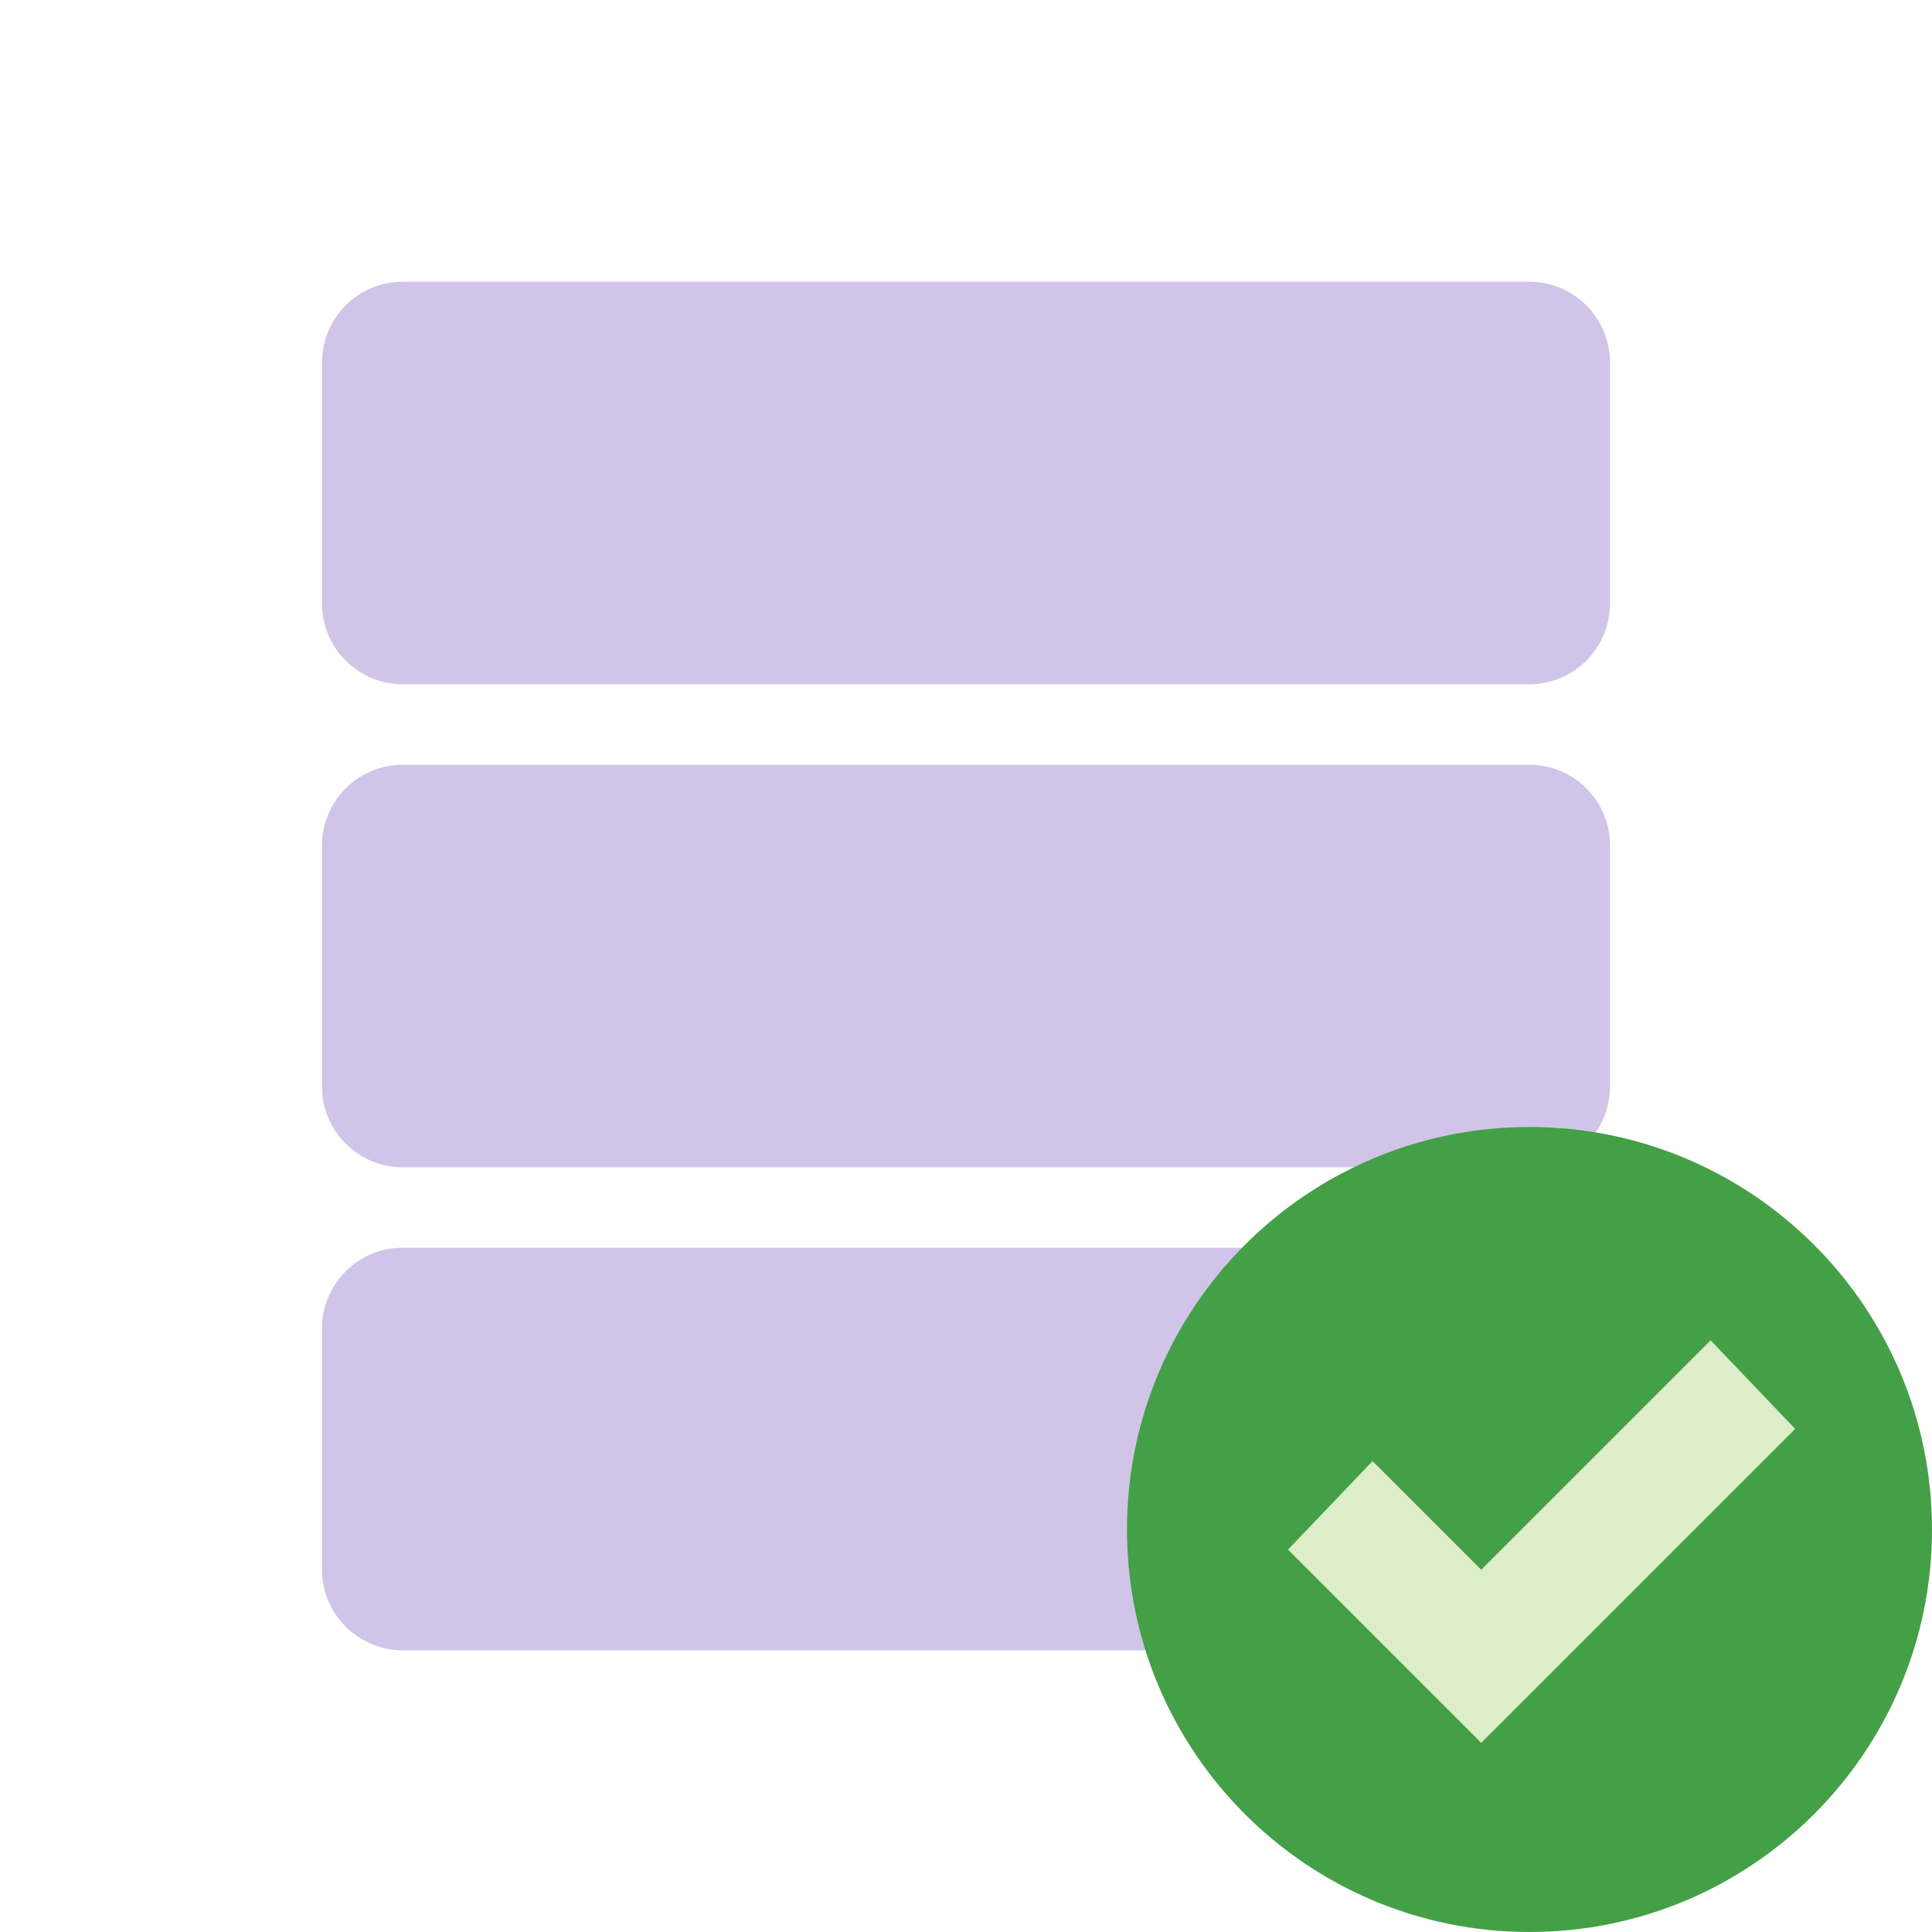
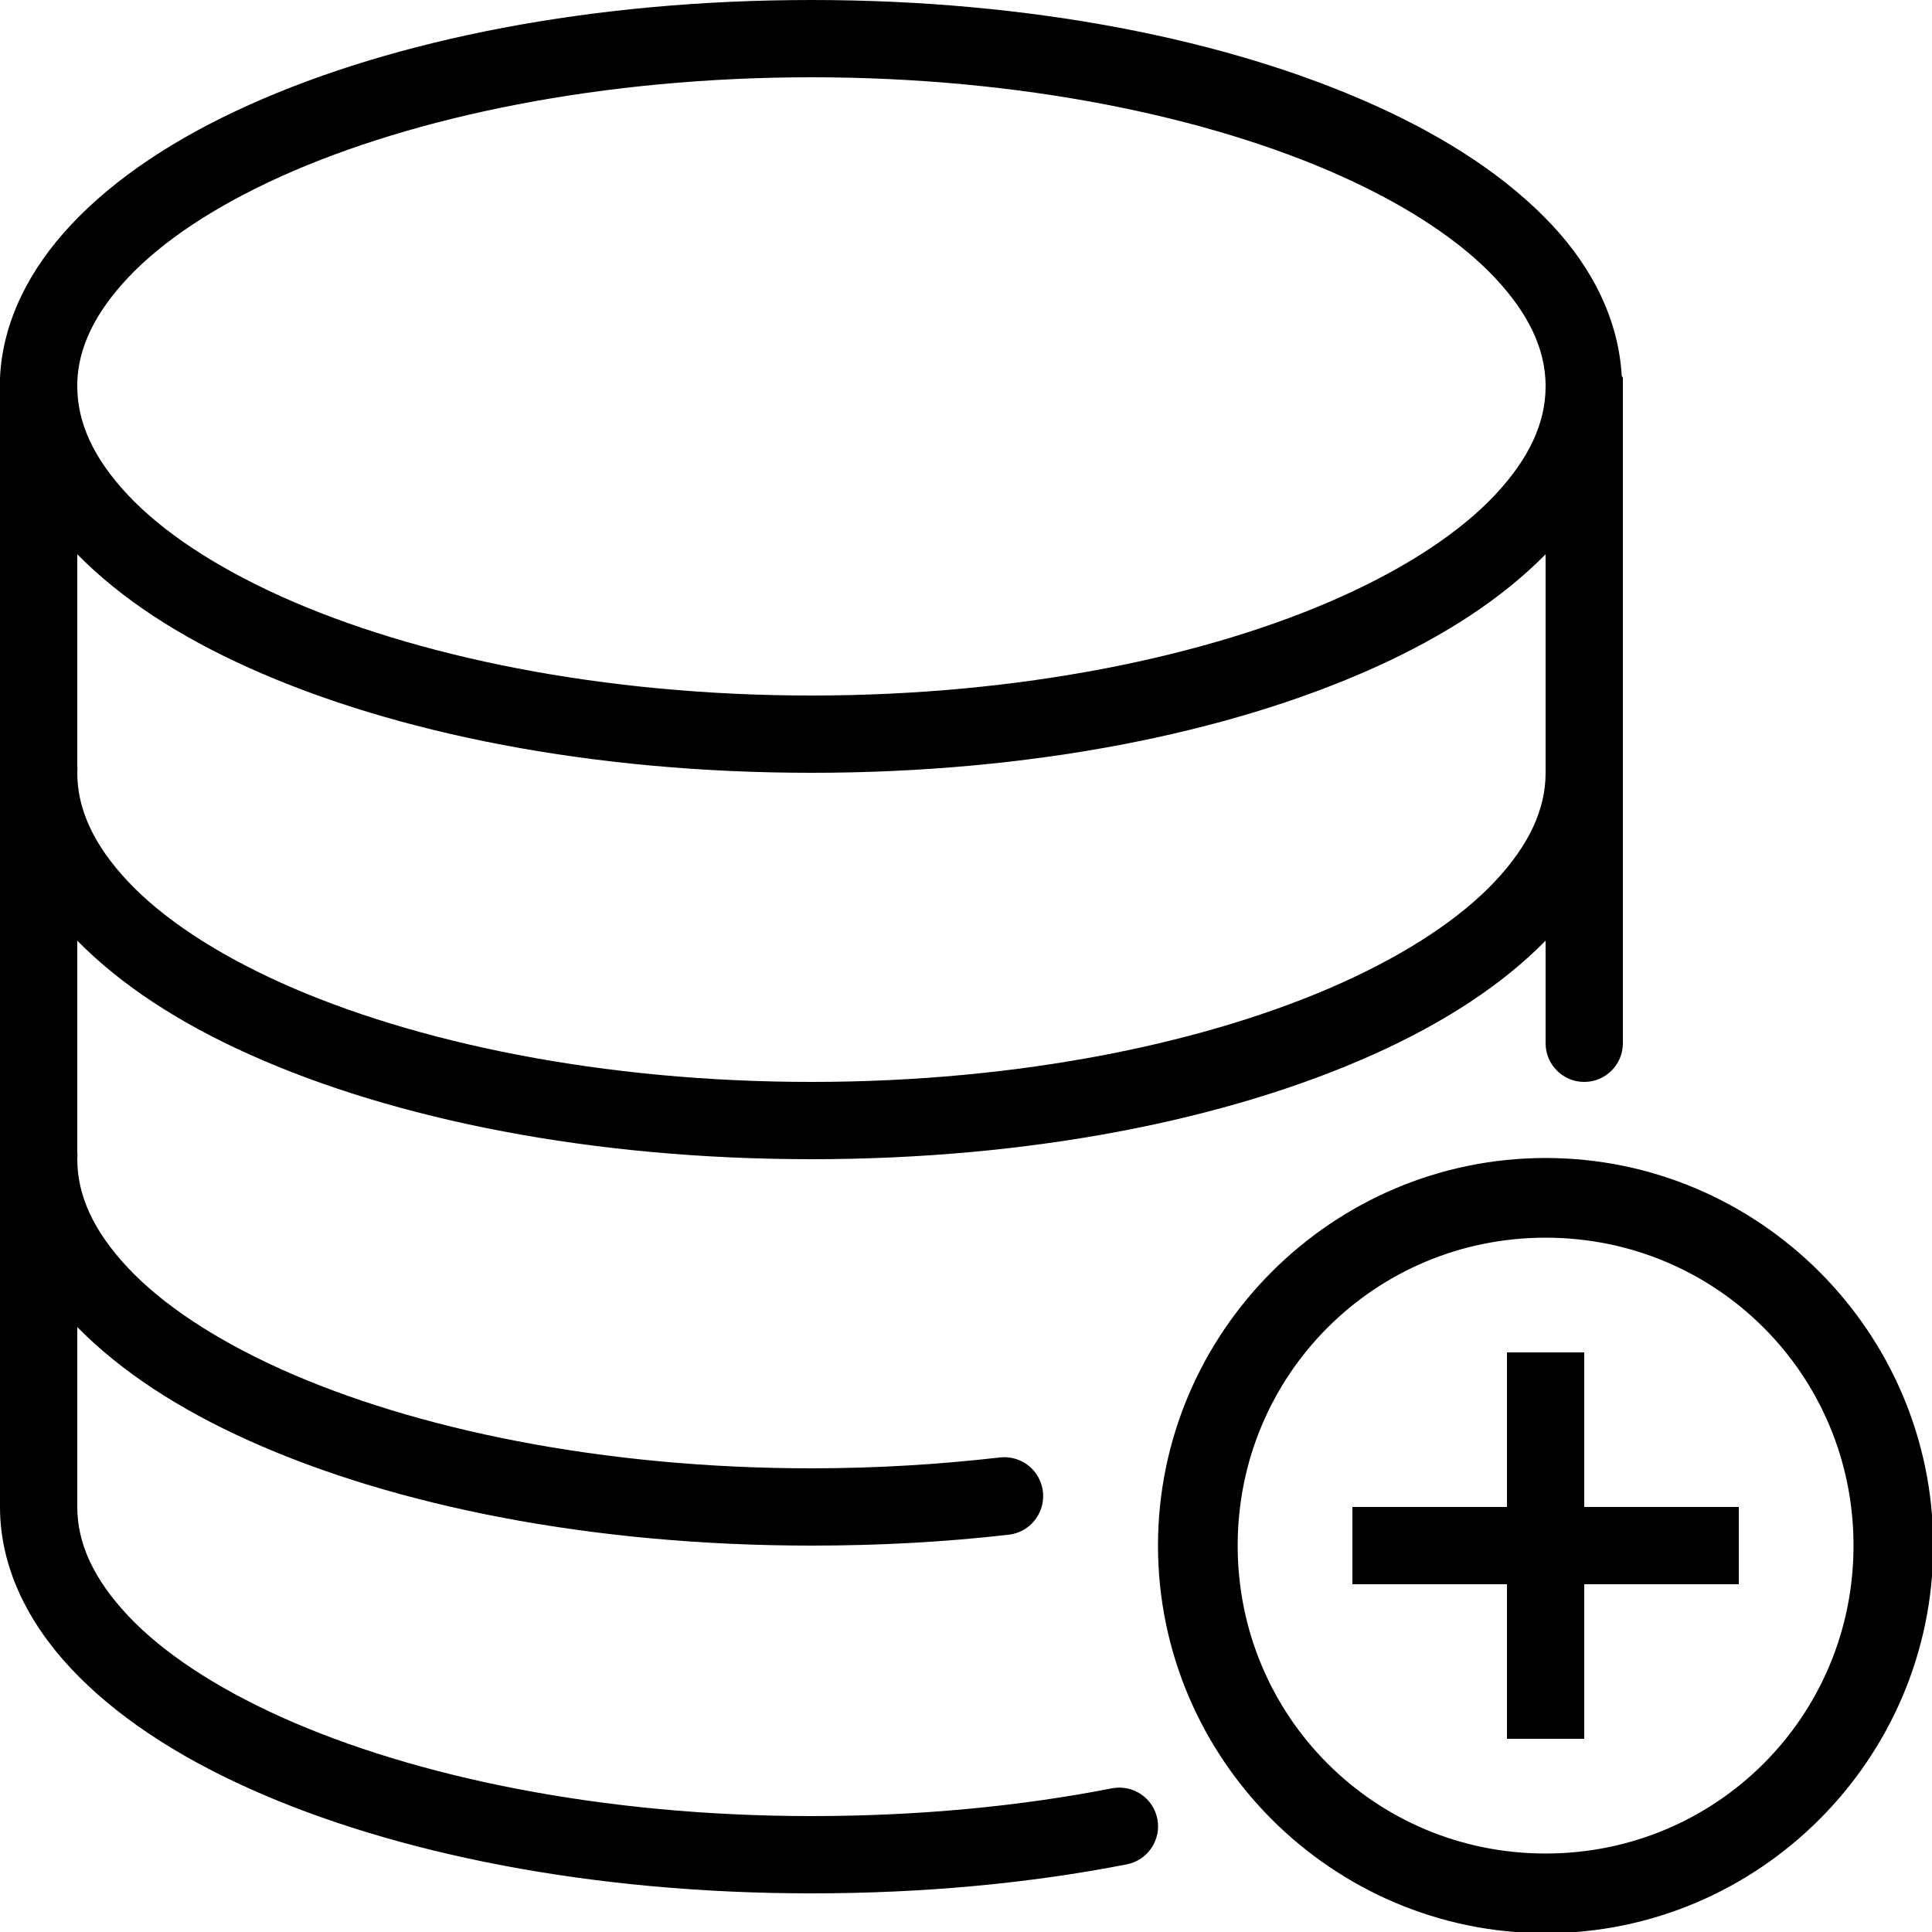
- <svg xmlns="http://www.w3.org/2000/svg" enable-background="new 0 0 48 48" id="Layer_1" style="fill:#3366ff" version="1.0" viewBox="0 0 48 48" x="0px" xml:space="preserve" y="0px">
-   <g>
-     <path d="M38,7H10C8.9,7,8,7.9,8,9v6c0,1.1,0.9,2,2,2h28c1.1,0,2-0.9,2-2V9C40,7.9,39.1,7,38,7z" fill="#D1C4E9" />
-     <path d="M38,19H10c-1.1,0-2,0.9-2,2v6c0,1.1,0.9,2,2,2h28c1.1,0,2-0.9,2-2v-6C40,19.9,39.1,19,38,19z" fill="#D1C4E9" />
-     <path d="M38,31H10c-1.1,0-2,0.9-2,2v6c0,1.1,0.9,2,2,2h28c1.1,0,2-0.9,2-2v-6C40,31.9,39.1,31,38,31z" fill="#D1C4E9" />
-   </g>
-   <circle cx="38" cy="38" fill="#43A047" r="10" />
-   <polygon fill="#DCEDC8" points="42.5,33.3 36.8,39 34.1,36.3 32,38.5 36.8,43.3 44.6,35.5 " />
+ <svg xmlns="http://www.w3.org/2000/svg" height="50" style="fill:#000000;fill-opacity:1.0" viewBox="0 0 50 50" width="50">
+   <path d="M 21 0 C 15.354 0 10.23 1.012 6.438 2.719 C 4.541 3.572 2.98 4.603 1.844 5.812 C 0.762 6.963 0.065 8.323 0 9.781 A 1 1 0 0 0 0 10 L 0 19.812 A 1 1 0 0 0 0 20 L 0 29.812 A 1 1 0 0 0 0 30 L 0 39 C 0 40.543 0.707 41.978 1.844 43.188 C 2.98 44.397 4.541 45.428 6.438 46.281 C 10.23 47.988 15.354 49 21 49 C 23.896 49 26.646 48.741 29.156 48.25 A 1.002 1.002 0 0 0 28.781 46.281 C 26.406 46.746 23.772 47 21 47 C 15.598 47 10.727 45.988 7.281 44.438 C 5.559 43.662 4.2 42.757 3.312 41.812 C 2.425 40.868 2 39.943 2 39 L 2 34.344 C 3.122 35.486 4.623 36.465 6.438 37.281 C 10.23 38.988 15.354 40 21 40 C 22.762 40 24.46 39.907 26.094 39.719 A 1.006 1.006 0 1 0 25.875 37.719 C 24.319 37.898 22.686 38 21 38 C 15.598 38 10.727 36.988 7.281 35.438 C 5.559 34.662 4.2 33.757 3.312 32.812 C 2.425 31.868 2 30.943 2 30 A 1 1 0 0 0 2 29.812 L 2 24.344 C 3.122 25.486 4.623 26.465 6.438 27.281 C 10.23 28.988 15.354 30 21 30 C 26.645 30 31.77 28.988 35.562 27.281 C 37.377 26.465 38.878 25.486 40 24.344 L 40 27 A 1 1 0 1 0 42 27 L 42 20 L 42 19.906 L 42 10 C 42 9.968 42.001 9.938 42 9.906 A 1 1 0 0 0 42 9.812 C 42 9.802 42 9.792 42 9.781 A 1 1 0 0 0 41.969 9.719 C 41.887 8.285 41.221 6.946 40.156 5.812 C 39.02 4.603 37.459 3.572 35.562 2.719 C 31.77 1.012 26.645 0 21 0 z M 21 2 C 26.402 2 31.273 3.012 34.719 4.562 C 36.441 5.338 37.8 6.243 38.688 7.188 C 39.556 8.112 39.982 9.015 40 9.938 C 40 9.958 40 9.98 40 10 C 40 10.943 39.575 11.868 38.688 12.812 C 37.8 13.757 36.441 14.662 34.719 15.438 C 31.273 16.988 26.402 18 21 18 C 15.598 18 10.727 16.988 7.281 15.438 C 5.559 14.662 4.2 13.757 3.312 12.812 C 2.425 11.868 2 10.943 2 10 A 1 1 0 0 0 2 9.906 C 2.026 8.994 2.454 8.102 3.312 7.188 C 4.2 6.243 5.559 5.338 7.281 4.562 C 10.727 3.012 15.598 2 21 2 z M 2 14.344 C 3.122 15.486 4.623 16.465 6.438 17.281 C 10.23 18.988 15.354 20 21 20 C 26.645 20 31.77 18.988 35.562 17.281 C 37.377 16.465 38.878 15.486 40 14.344 L 40 19.844 A 1 1 0 0 0 40 19.938 L 40 20 C 40 20.943 39.575 21.868 38.688 22.812 C 37.8 23.757 36.441 24.662 34.719 25.438 C 31.273 26.988 26.402 28 21 28 C 15.598 28 10.727 26.988 7.281 25.438 C 5.559 24.662 4.2 23.757 3.312 22.812 C 2.425 21.868 2 20.943 2 20 A 1 1 0 0 0 2 19.812 L 2 14.344 z M 40 29.969 C 34.479 29.969 29.969 34.479 29.969 40 C 29.969 45.521 34.479 50.031 40 50.031 C 45.521 50.031 50.031 45.521 50.031 40 C 50.031 34.479 45.521 29.969 40 29.969 z M 40 32.031 C 44.42 32.031 47.969 35.58 47.969 40 C 47.969 44.42 44.42 47.969 40 47.969 C 35.58 47.969 32.031 44.42 32.031 40 C 32.031 35.58 35.58 32.031 40 32.031 z M 39 35 L 39 39 L 35 39 L 35 41 L 39 41 L 39 45 L 41 45 L 41 41 L 45 41 L 45 39 L 41 39 L 41 35 L 39 35 z" style="text-indent:0;text-align:start;line-height:normal;text-transform:none;block-progression:tb;-inkscape-font-specification:Bitstream Vera Sans" />
</svg>
